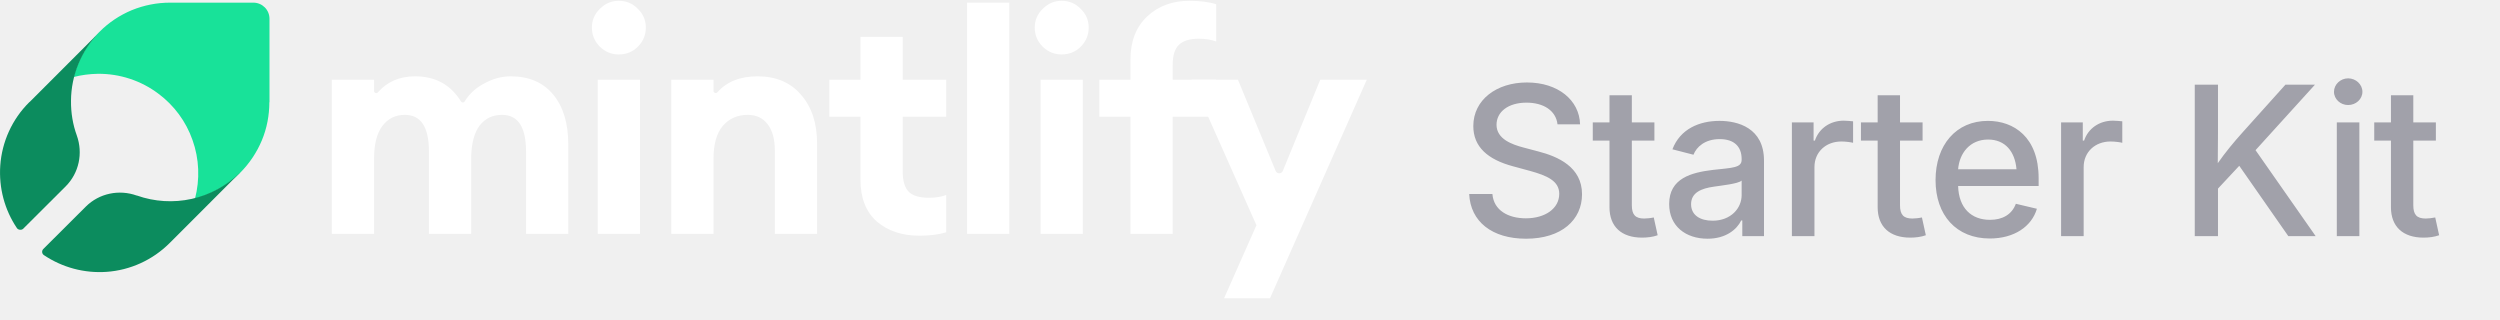
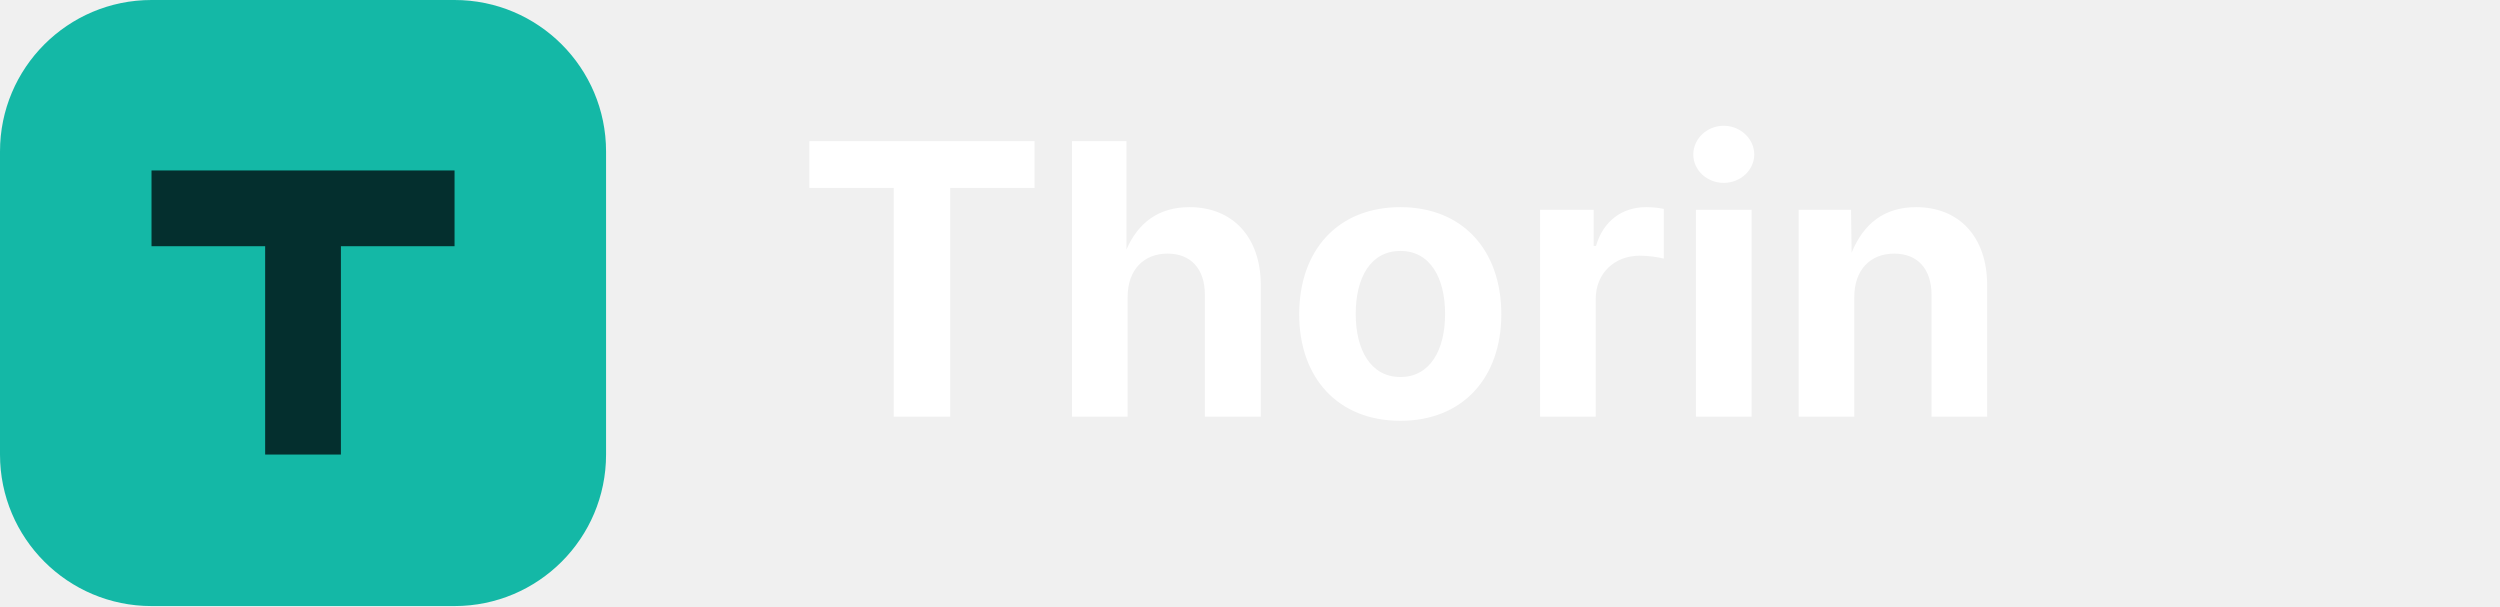
- <svg xmlns="http://www.w3.org/2000/svg" width="180" height="23" viewBox="0 0 180 23" fill="none">
-   <path d="M91.44 21.476H88.133L90.464 16.216L85.802 5.74H89.132L91.847 12.307C91.943 12.536 92.268 12.536 92.362 12.306L95.058 5.74H98.409L91.44 21.476Z" fill="white" />
-   <path d="M81.393 16.837V8.403H79.152V5.74H81.393V4.297C81.393 2.98 81.792 1.944 82.592 1.19C83.391 0.435 84.404 0.058 85.633 0.058C86.387 0.058 87.031 0.139 87.564 0.302V2.988C87.208 2.854 86.794 2.788 86.32 2.788C85.655 2.788 85.174 2.936 84.878 3.232C84.582 3.513 84.434 3.994 84.434 4.674V5.74H87.564V8.403H84.434V16.837H81.393Z" fill="white" />
-   <path d="M76.433 3.92C75.915 3.92 75.463 3.735 75.079 3.365C74.694 2.98 74.502 2.521 74.502 1.989C74.502 1.456 74.694 1.005 75.079 0.635C75.463 0.25 75.915 0.058 76.433 0.058C76.98 0.058 77.438 0.25 77.809 0.635C78.193 1.005 78.386 1.456 78.386 1.989C78.386 2.521 78.193 2.98 77.809 3.365C77.438 3.735 76.98 3.92 76.433 3.92ZM74.924 16.837V5.74H77.964V16.837H74.924Z" fill="white" />
-   <path d="M69.628 16.837V0.191H72.669V16.837H69.628Z" fill="white" />
-   <path d="M66.194 16.97C64.951 16.97 63.93 16.63 63.131 15.949C62.347 15.254 61.955 14.255 61.955 12.953V8.403H59.713V5.74H61.955V2.655H64.995V5.74H68.125V8.403H64.995V12.354C64.995 13.034 65.143 13.523 65.439 13.819C65.735 14.1 66.216 14.24 66.882 14.24C67.355 14.24 67.769 14.174 68.125 14.04V16.726C67.592 16.889 66.948 16.97 66.194 16.97Z" fill="white" />
-   <path d="M48.332 16.837V5.74H51.373V6.551C51.373 6.688 51.559 6.748 51.65 6.646C52.328 5.879 53.293 5.495 54.546 5.495C55.878 5.495 56.921 5.939 57.676 6.827C58.445 7.7 58.83 8.869 58.83 10.334V16.837H55.789V10.844C55.789 10.03 55.619 9.402 55.279 8.958C54.939 8.499 54.458 8.27 53.836 8.27C53.096 8.27 52.497 8.536 52.038 9.069C51.594 9.601 51.373 10.386 51.373 11.421V16.837H48.332Z" fill="white" />
-   <path d="M44.547 3.92C44.029 3.92 43.578 3.735 43.193 3.365C42.809 2.98 42.616 2.521 42.616 1.989C42.616 1.456 42.809 1.005 43.193 0.635C43.578 0.25 44.029 0.058 44.547 0.058C45.095 0.058 45.553 0.25 45.923 0.635C46.308 1.005 46.5 1.456 46.5 1.989C46.5 2.521 46.308 2.98 45.923 3.365C45.553 3.735 45.095 3.92 44.547 3.92ZM43.038 16.837V5.74H46.079V16.837H43.038Z" fill="white" />
-   <path d="M37.875 16.837V10.911C37.875 9.15 37.298 8.27 36.144 8.27C35.478 8.27 34.945 8.521 34.546 9.024C34.161 9.527 33.954 10.275 33.924 11.266V16.837H30.884V10.911C30.884 9.15 30.306 8.27 29.152 8.27C28.472 8.27 27.932 8.536 27.532 9.069C27.133 9.601 26.933 10.386 26.933 11.421V16.837H23.892V5.74H26.933V6.559C26.933 6.695 27.116 6.755 27.206 6.652C27.878 5.881 28.771 5.495 29.885 5.495C31.349 5.495 32.452 6.1 33.193 7.309C33.252 7.404 33.395 7.403 33.454 7.307C33.774 6.78 34.219 6.361 34.79 6.05C35.441 5.68 36.099 5.495 36.765 5.495C38.082 5.495 39.103 5.932 39.828 6.805C40.553 7.678 40.916 8.876 40.916 10.4V16.837H37.875Z" fill="white" />
-   <path d="M19.403 7.362V1.35C19.403 0.705 18.879 0.191 18.244 0.191H12.235C11.291 0.191 10.357 0.378 9.487 0.733C8.618 1.098 7.824 1.621 7.16 2.295L7.114 2.341C6.235 3.23 5.609 4.333 5.291 5.548C5.861 5.399 6.45 5.324 7.039 5.314C8.609 5.296 10.151 5.801 11.403 6.745C12.534 7.586 13.394 8.746 13.861 10.083C14.347 11.438 14.403 12.916 14.039 14.309C15.244 13.991 16.356 13.364 17.244 12.486L17.291 12.439C17.954 11.775 18.487 10.98 18.851 10.111C19.216 9.241 19.393 8.306 19.393 7.362H19.403Z" fill="#18E299" />
-   <path d="M5.112 7.26C5.121 5.416 5.857 3.646 7.151 2.324L2.151 7.326C2.133 7.344 2.114 7.354 2.095 7.372C0.876 8.583 0.14 10.204 0.019 11.918C-0.092 13.52 0.327 15.103 1.22 16.426C1.306 16.552 1.537 16.593 1.667 16.472L4.73 13.417C5.689 12.458 5.987 11.033 5.531 9.757C5.242 8.965 5.103 8.117 5.112 7.26Z" fill="#0C8C5E" />
-   <path d="M17.262 12.44C16.303 13.38 15.102 14.032 13.799 14.321C12.486 14.61 11.127 14.526 9.861 14.079C9.861 14.079 9.851 14.079 9.842 14.079C8.567 13.622 7.142 13.921 6.183 14.871L3.12 17.926C2.99 18.056 3.009 18.27 3.167 18.373C4.489 19.258 6.072 19.686 7.673 19.574C9.386 19.453 10.997 18.717 12.216 17.497L12.263 17.451L17.262 12.449V12.44Z" fill="#0C8C5E" />
-   <text x="105" y="17" font-family="Inter, ui-sans-serif, system-ui, -apple-system, sans-serif" font-size="15" font-weight="500" fill="#A1A1AA" letter-spacing="-0.01em">Starter Kit</text>
+ <svg xmlns="http://www.w3.org/2000/svg" width="132" height="32" viewBox="0 0 132 32" fill="none">
+   <rect width="32" height="32" rx="8" fill="#14B8A6" />
+   <path d="M8 9H24V13H18V24H14V13H8V9Z" fill="#042F2E" />
+   <text x="42" y="22" font-family="Inter, ui-sans-serif, system-ui, -apple-system, sans-serif" font-size="20" font-weight="650" fill="white">Thorin</text>
</svg>
